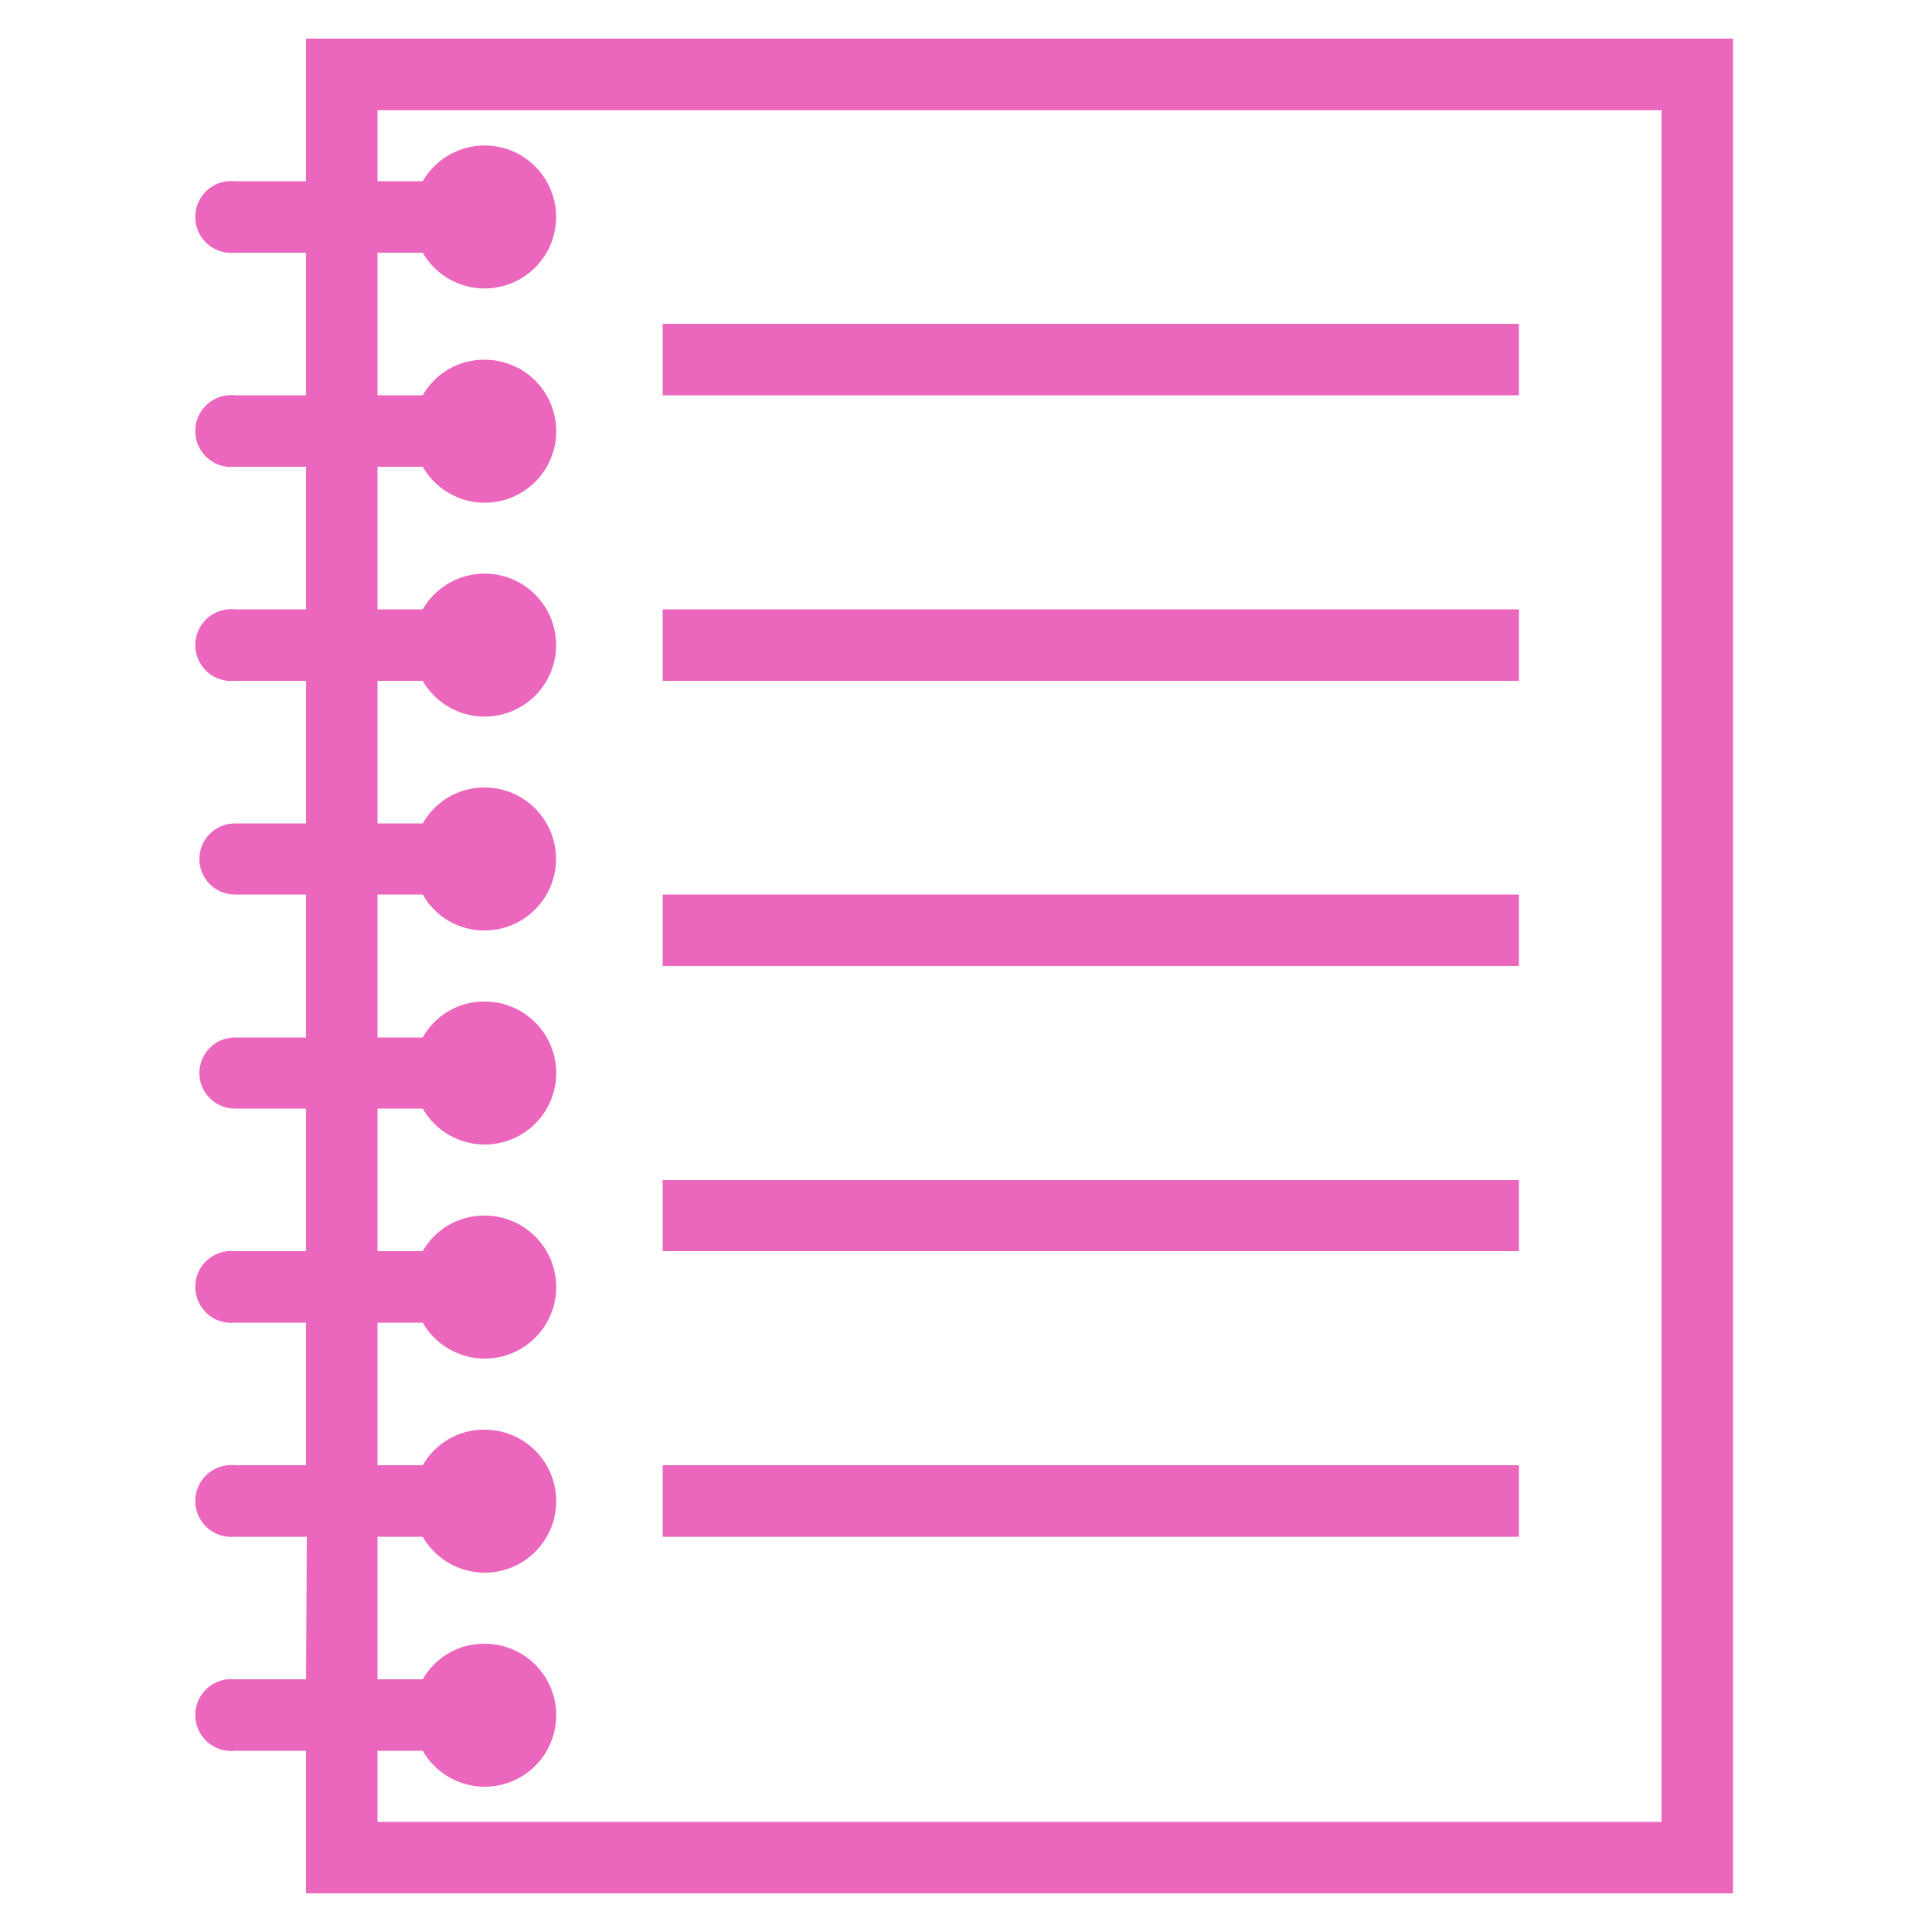
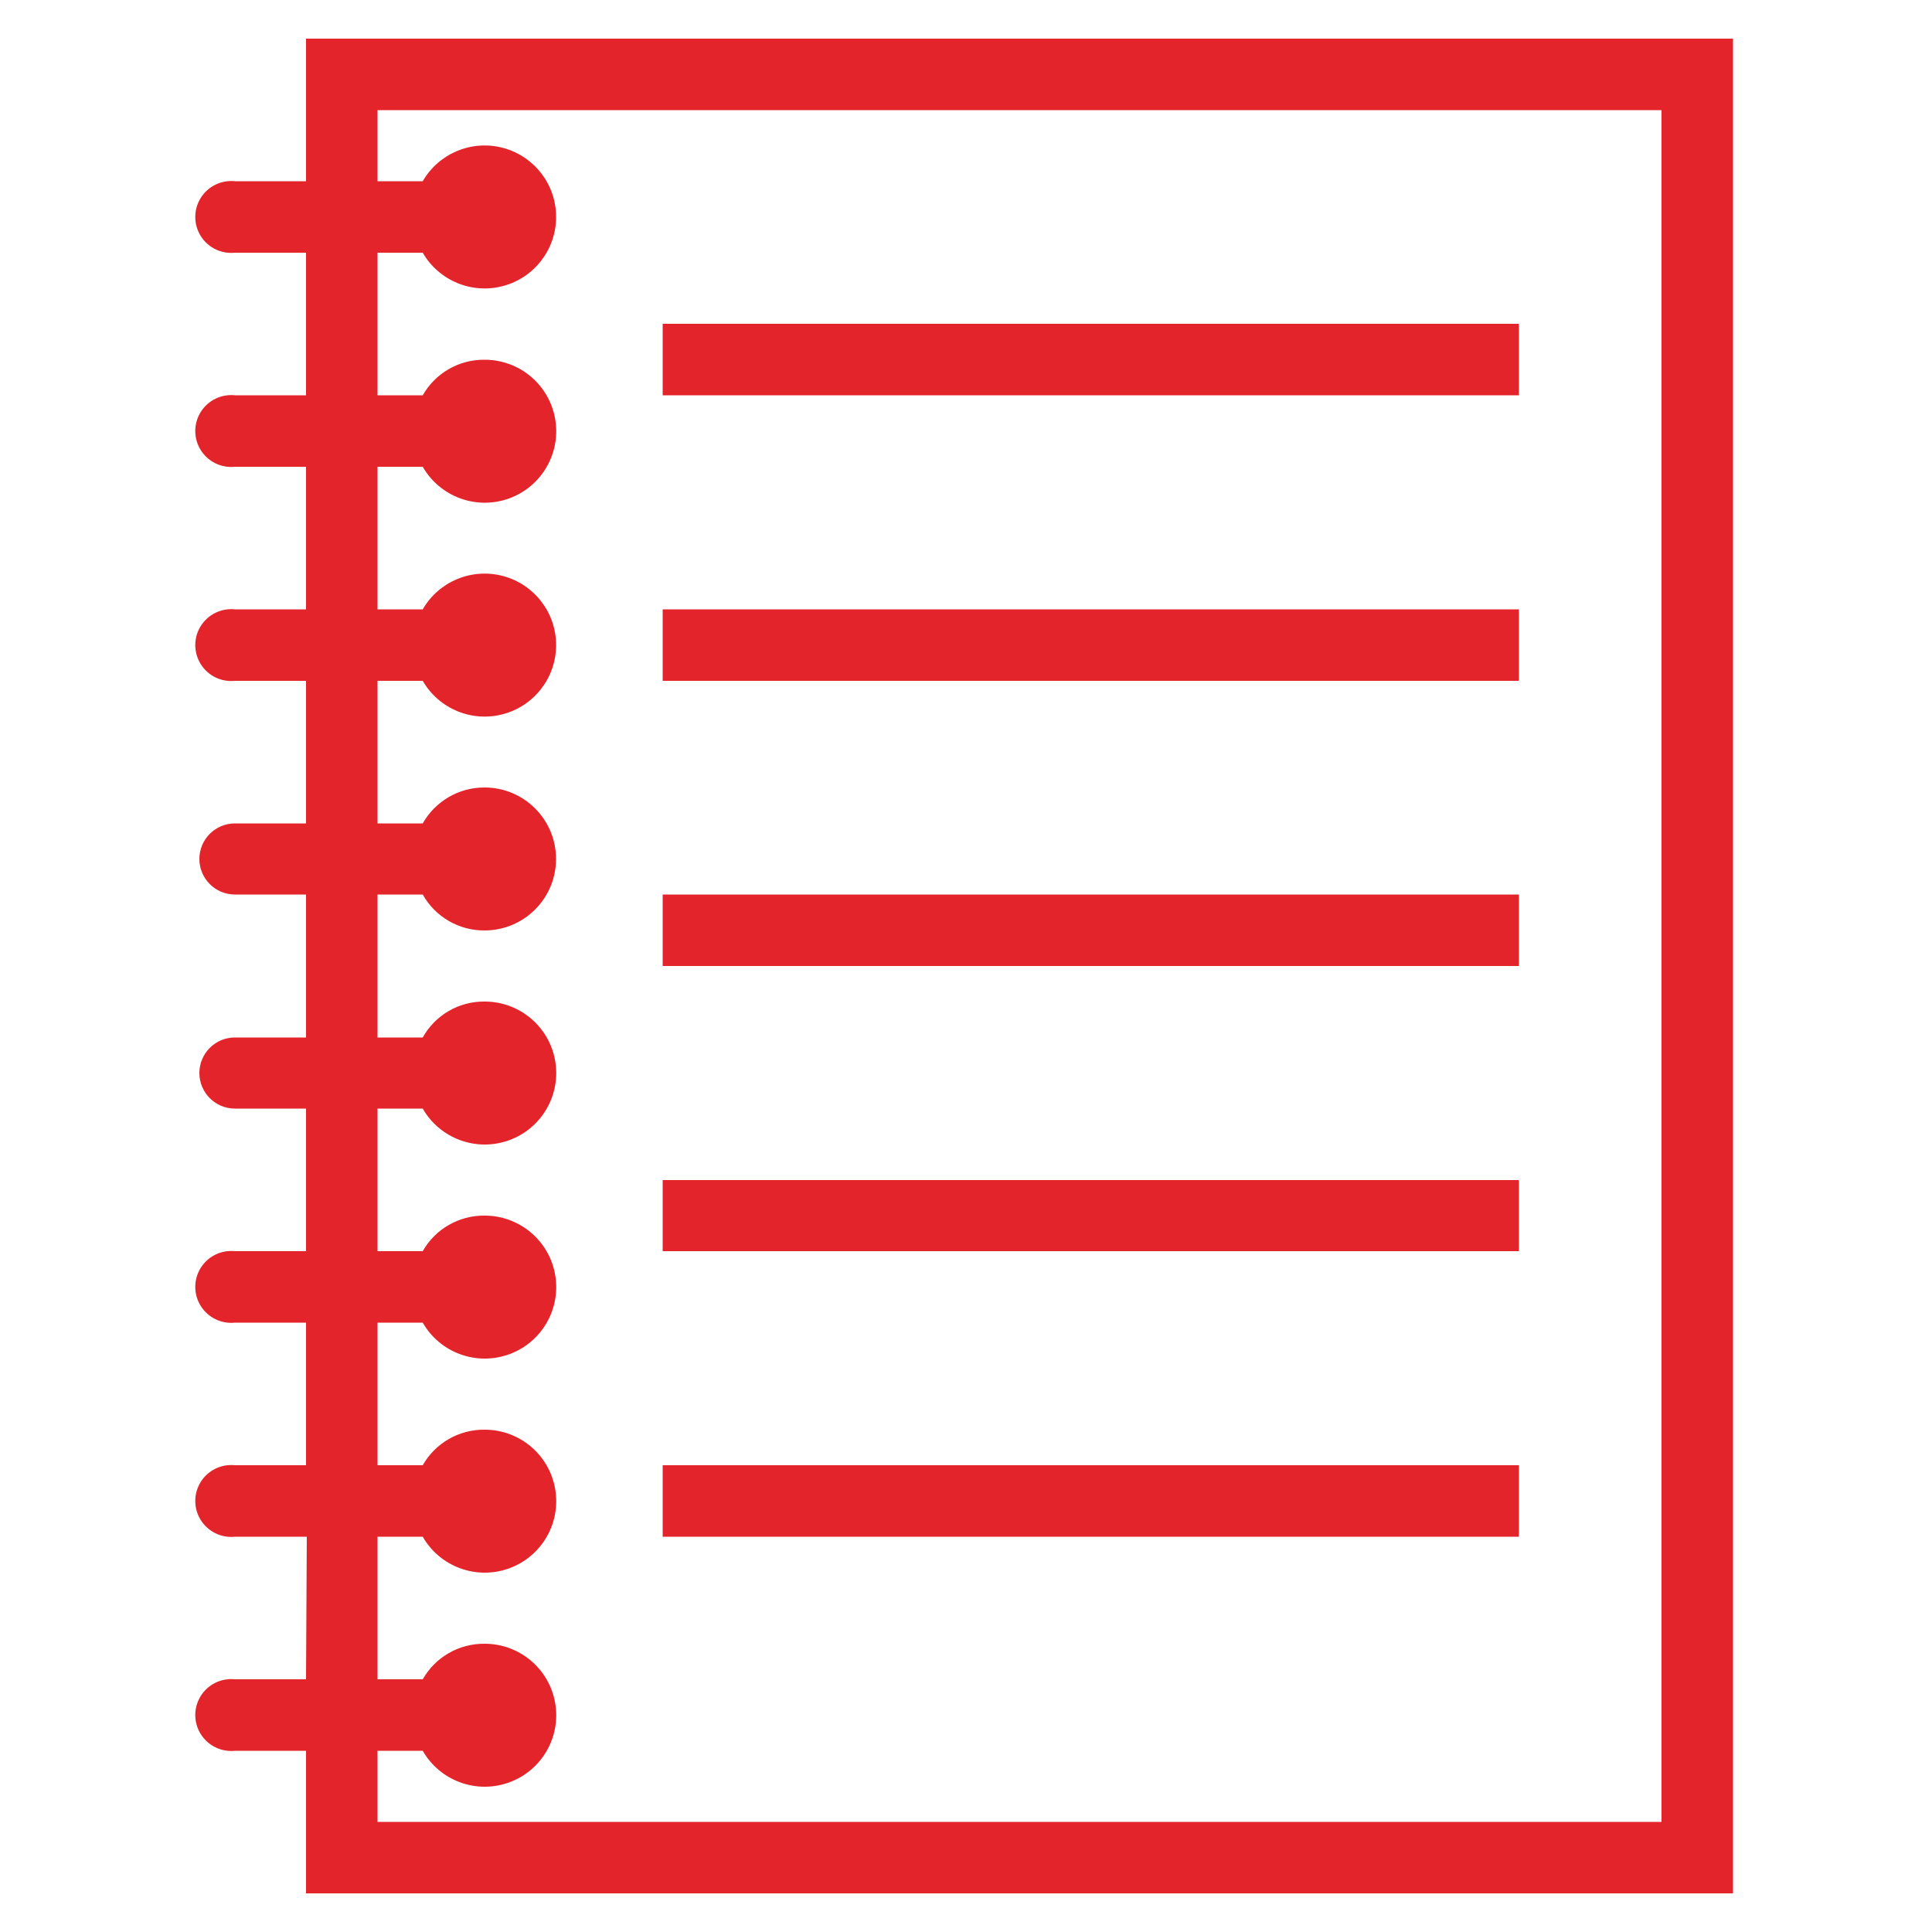
- <svg xmlns="http://www.w3.org/2000/svg" id="Layer_1" data-name="Layer 1" viewBox="0 0 50 50">
-   <path id="curve28" d="M10.94,37.92a1.82,1.82,0,0,1,1.6-.92,1.85,1.85,0,1,1-1.6,2.77H9.77v3.69h1.17a1.82,1.82,0,0,1,1.6-.92,1.85,1.85,0,1,1-1.6,2.77H9.77v1.84H43V2.85H9.77V4.69h1.17a1.85,1.85,0,1,1,0,1.85H9.77v3.69h1.17a1.82,1.82,0,0,1,1.6-.92,1.85,1.85,0,1,1-1.6,2.77H9.77v3.69h1.17a1.85,1.85,0,1,1,0,1.85H9.77v3.69h1.17a1.83,1.83,0,0,1,1.6-.93,1.85,1.85,0,0,1,0,3.7,1.82,1.82,0,0,1-1.6-.93H9.77v3.7h1.17a1.81,1.81,0,0,1,1.6-.93,1.85,1.85,0,1,1-1.6,2.77H9.77v3.69h1.17a1.82,1.82,0,0,1,1.6-.92,1.85,1.85,0,1,1-1.6,2.77H9.77v3.69Zm-3,1.85H6.08a.93.93,0,1,1,0-1.85H7.92V34.23H6.08a.93.93,0,1,1,0-1.85H7.92V28.69H6.08a.92.92,0,1,1,0-1.84H7.92v-3.7H6.08a.92.92,0,1,1,0-1.84H7.92V17.62H6.08a.93.93,0,1,1,0-1.85H7.92V12.08H6.08a.93.93,0,1,1,0-1.85H7.92V6.54H6.08a.93.93,0,1,1,0-1.85H7.92V1H44.85V49H7.92V45.31H6.08a.93.93,0,1,1,0-1.85H7.92ZM17.15,8.38H39.31v1.85H17.15Zm0,7.39H39.31v1.85H17.15Zm0,7.38H39.31V25H17.15Zm0,7.39H39.31v1.84H17.15Zm0,7.38H39.31v1.85H17.15Z" fill="#eb66bd" />
+ <svg xmlns="http://www.w3.org/2000/svg" id="artboard_original" data-name="artboard original" viewBox="0 0 50 50">
+   <path id="curve28" d="M10.94,37.92a1.82,1.82,0,0,1,1.6-.92,1.85,1.85,0,1,1-1.6,2.77H9.77v3.69h1.17a1.82,1.82,0,0,1,1.6-.92,1.85,1.85,0,1,1-1.6,2.77H9.77v1.84H43V2.85H9.77V4.69h1.17a1.85,1.85,0,1,1,0,1.85H9.77v3.69h1.17a1.82,1.82,0,0,1,1.6-.92,1.85,1.85,0,1,1-1.6,2.77H9.77v3.69h1.17a1.85,1.85,0,1,1,0,1.85H9.77v3.69h1.17a1.83,1.83,0,0,1,1.6-.93,1.85,1.85,0,0,1,0,3.7,1.82,1.82,0,0,1-1.6-.93H9.77v3.7h1.17a1.81,1.81,0,0,1,1.6-.93,1.85,1.85,0,1,1-1.6,2.77H9.77v3.69h1.17a1.82,1.82,0,0,1,1.6-.92,1.85,1.85,0,1,1-1.6,2.77H9.77v3.69Zm-3,1.85H6.08a.93.93,0,1,1,0-1.85H7.92V34.23H6.08a.93.93,0,1,1,0-1.85H7.92V28.69H6.08a.92.92,0,1,1,0-1.84H7.92v-3.7H6.08a.92.92,0,1,1,0-1.84H7.92V17.62H6.08a.93.93,0,1,1,0-1.85H7.92V12.08H6.08a.93.93,0,1,1,0-1.85H7.92V6.54H6.08a.93.93,0,1,1,0-1.85H7.92V1H44.85V49H7.92V45.31H6.08a.93.93,0,1,1,0-1.85H7.92ZM17.15,8.38H39.31v1.85H17.15Zm0,7.39H39.31v1.85H17.15Zm0,7.38H39.31V25H17.15Zm0,7.39H39.31v1.84H17.15Zm0,7.38H39.31v1.85H17.15Z" fill="#e4242b" />
</svg>
